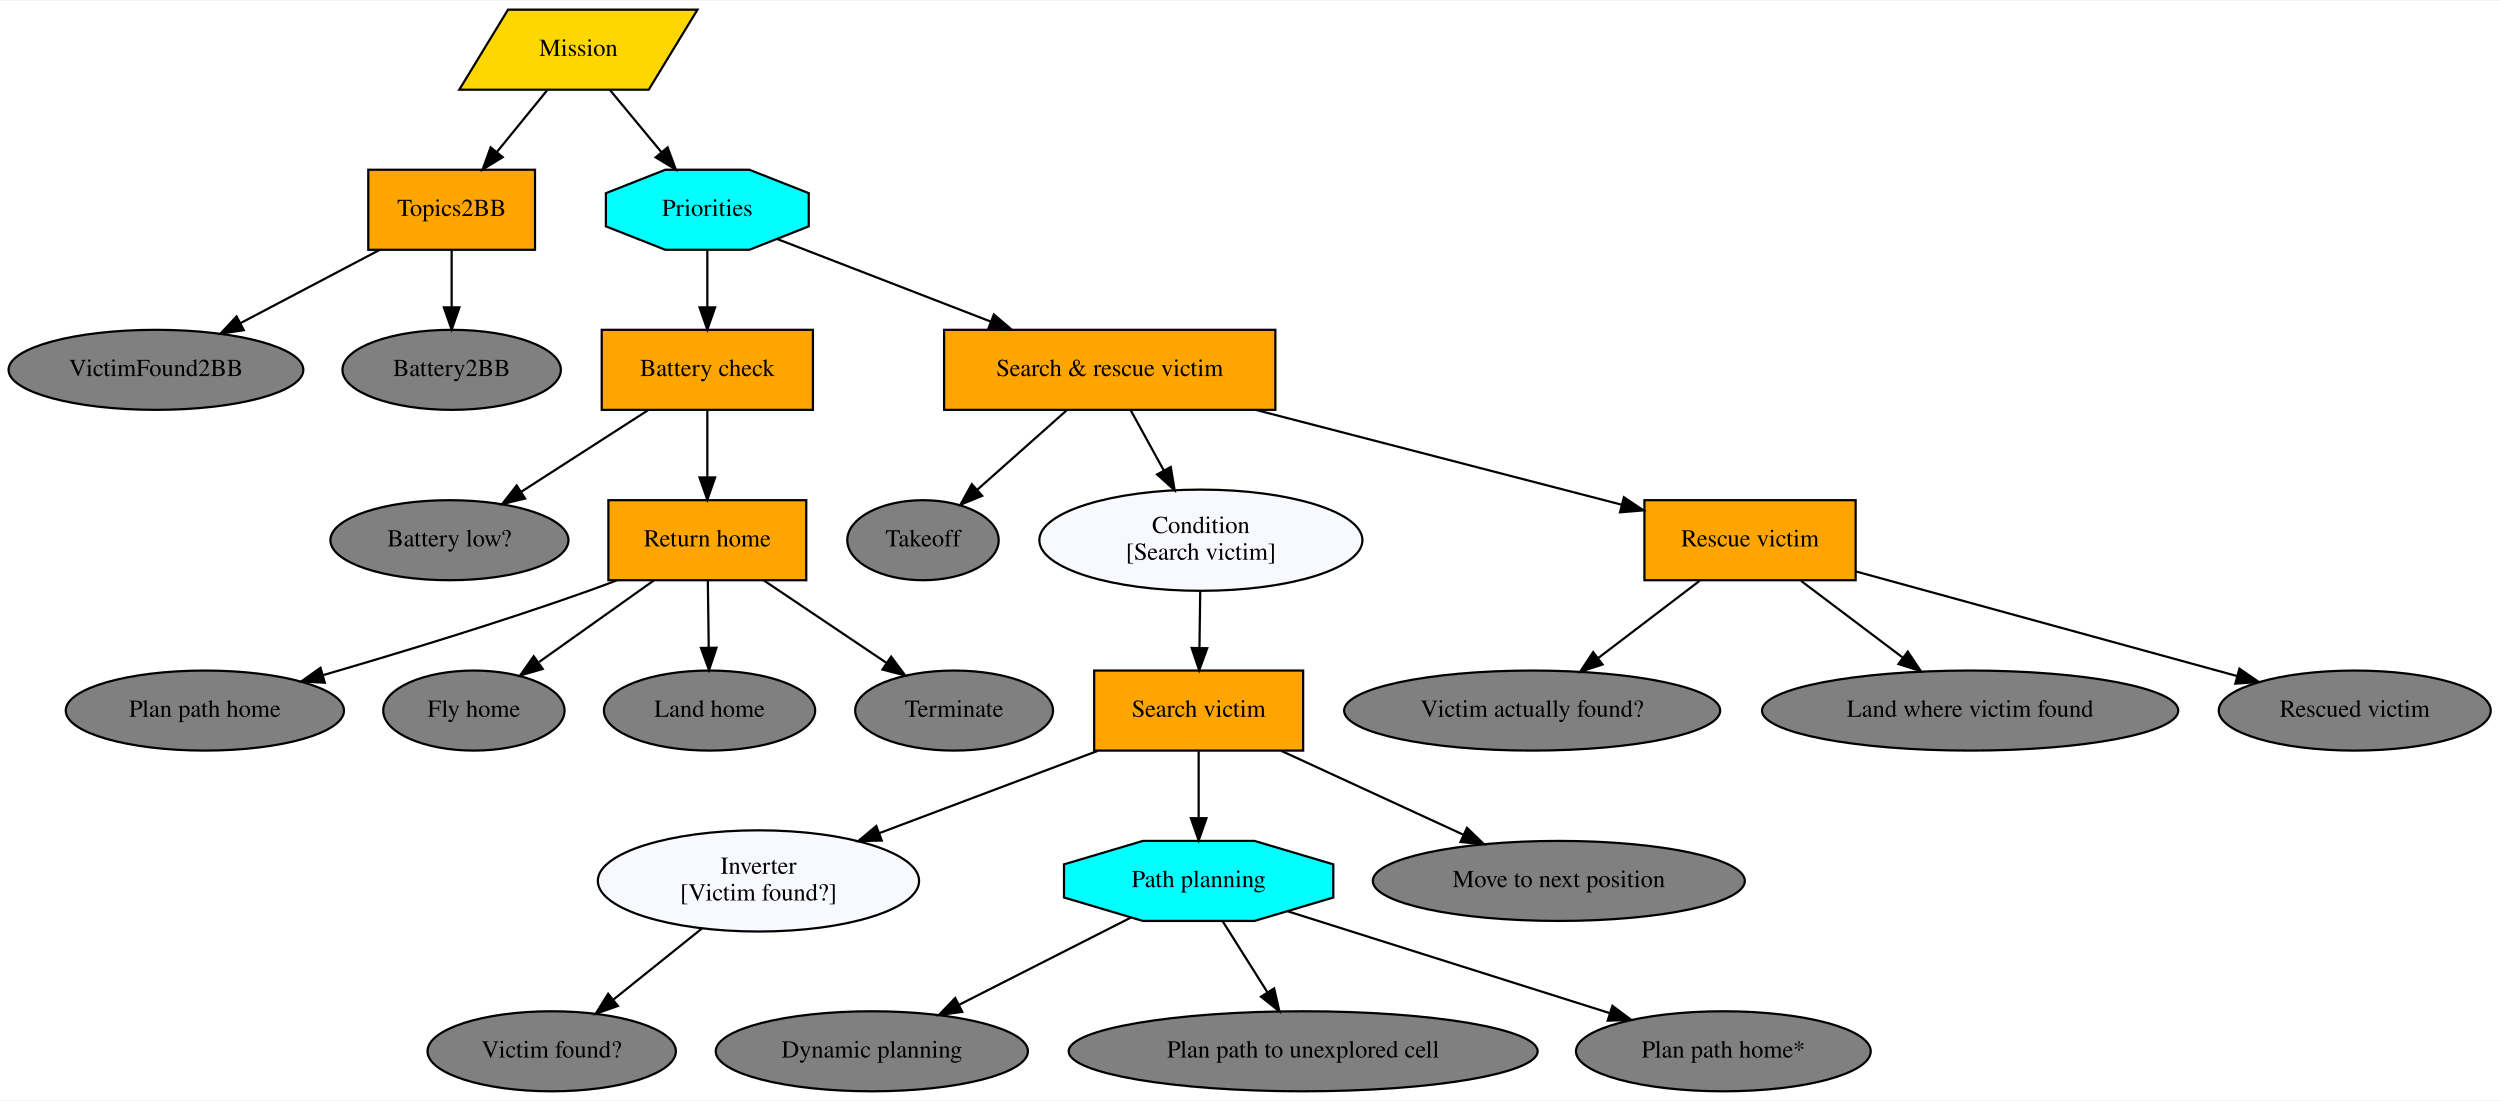
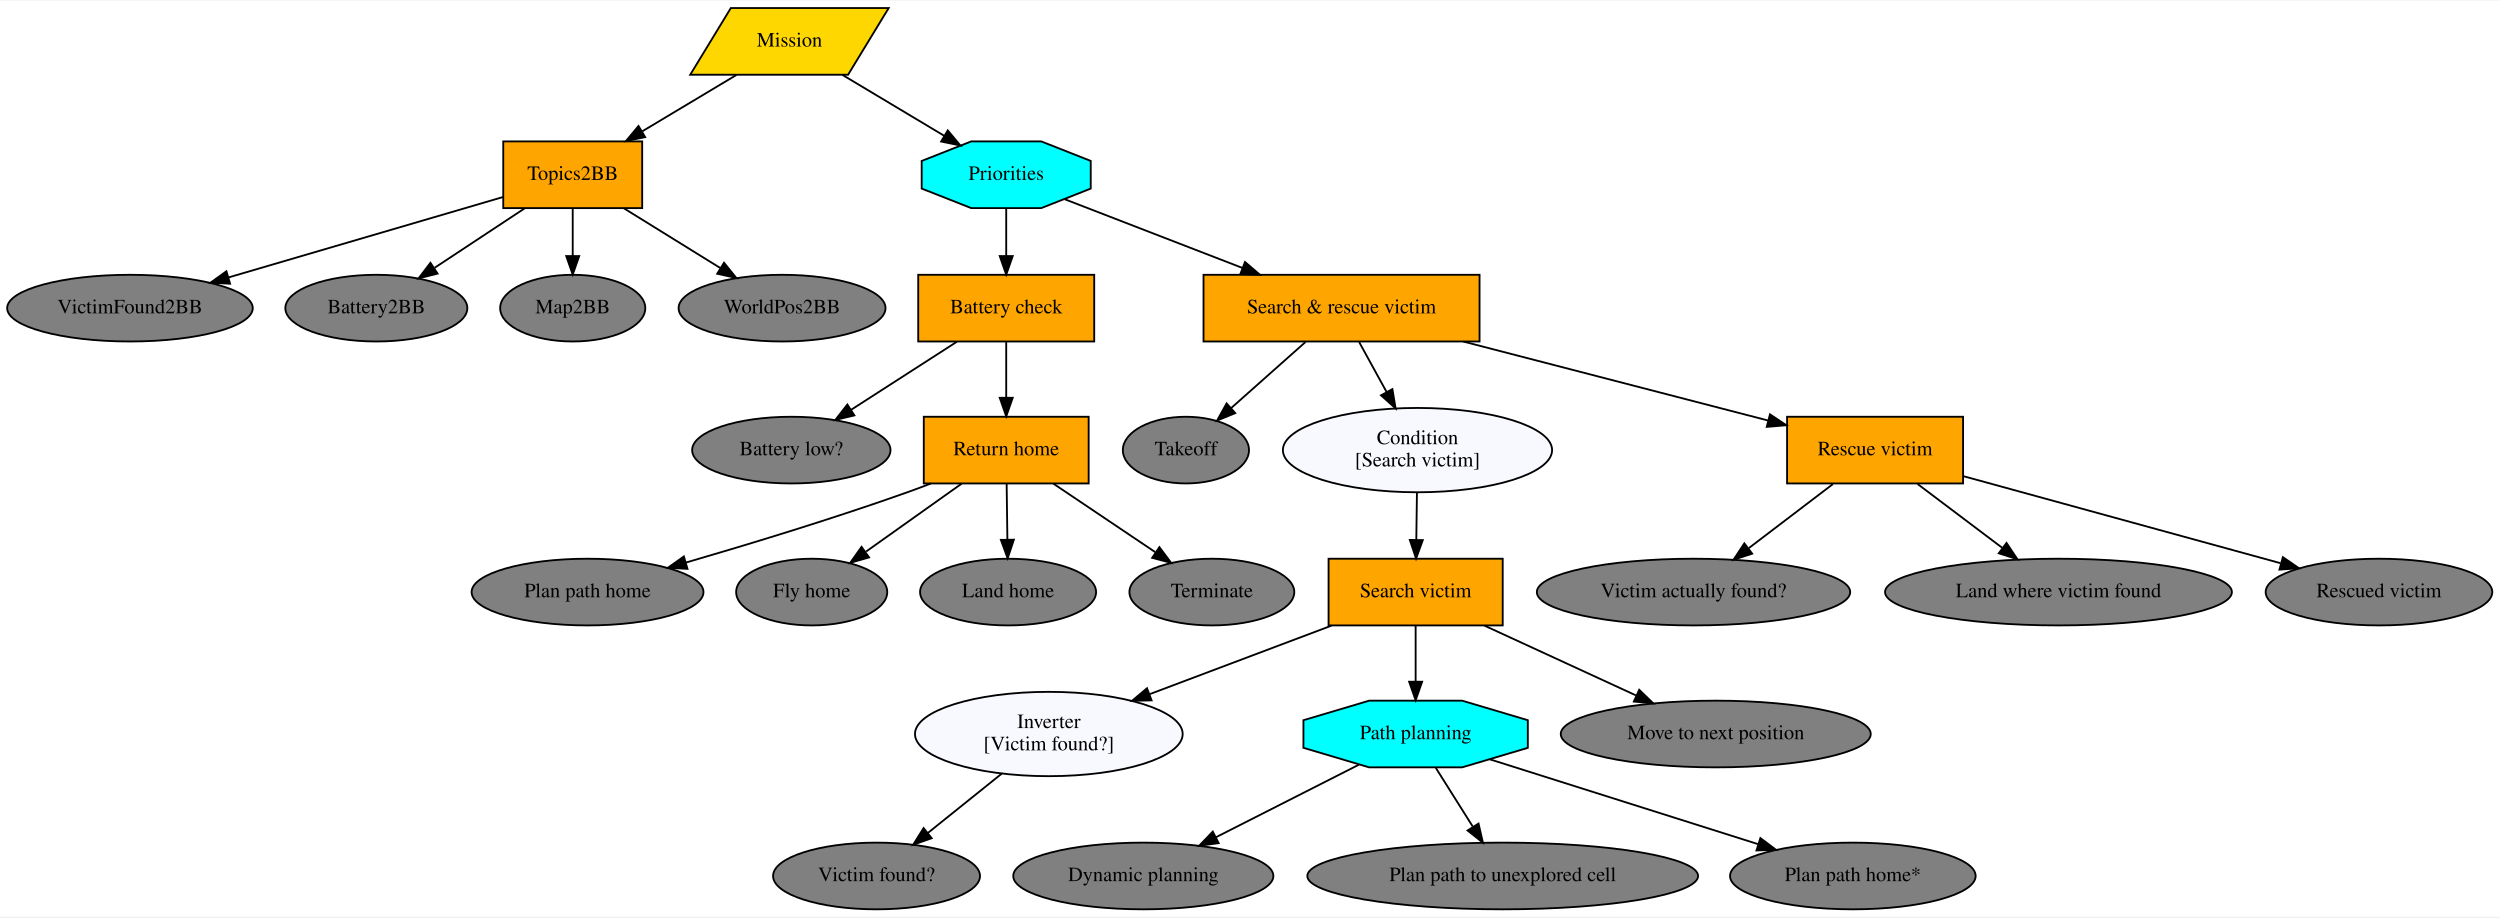
- <svg xmlns="http://www.w3.org/2000/svg" width="1124pt" height="495pt" viewBox="0.00 0.00 1124.48 494.51">
+ <svg xmlns="http://www.w3.org/2000/svg" width="1349pt" height="495pt" viewBox="0.00 0.00 1349.48 494.51">
  <g id="graph0" class="graph" transform="scale(1 1) rotate(0) translate(4 490.51)">
-     <polygon fill="white" stroke="transparent" points="-4,4 -4,-490.51 1120.48,-490.51 1120.48,4 -4,4" />
+     <polygon fill="white" stroke="transparent" points="-4,4 -4,-490.51 1345.48,-490.51 1345.48,4 -4,4" />
    <g id="node1" class="node">
-       <polygon fill="gold" stroke="black" points="309.71,-486.51 224.5,-486.51 202.58,-450.51 287.79,-450.51 309.71,-486.51" />
-       <text text-anchor="middle" x="256.15" y="-465.71" font-family="Times,serif" font-size="11.00">Mission</text>
+       <polygon fill="gold" stroke="black" points="475.71,-486.51 390.5,-486.51 368.58,-450.51 453.79,-450.51 475.71,-486.51" />
+       <text text-anchor="middle" x="422.15" y="-465.71" font-family="Times,serif" font-size="11.00">Mission</text>
    </g>
    <g id="node2" class="node">
-       <polygon fill="orange" stroke="black" points="236.65,-414.51 161.65,-414.51 161.65,-378.51 236.65,-378.51 236.65,-414.51" />
-       <text text-anchor="middle" x="199.15" y="-393.71" font-family="Times,serif" font-size="11.00">Topics2BB</text>
+       <polygon fill="orange" stroke="black" points="342.65,-414.51 267.65,-414.51 267.65,-378.51 342.65,-378.51 342.65,-414.51" />
+       <text text-anchor="middle" x="305.15" y="-393.71" font-family="Times,serif" font-size="11.00">Topics2BB</text>
    </g>
    <g id="edge1" class="edge">
-       <path fill="none" stroke="black" d="M242.06,-450.21C235.22,-441.81 226.89,-431.58 219.39,-422.37" />
-       <polygon fill="black" stroke="black" points="222.1,-420.16 213.07,-414.61 216.68,-424.58 222.1,-420.16" />
-     </g>
-     <g id="node5" class="node">
-       <polygon fill="cyan" stroke="black" points="359.77,-389.05 359.77,-403.97 333.05,-414.51 295.25,-414.51 268.52,-403.97 268.52,-389.05 295.25,-378.51 333.05,-378.51 359.77,-389.05" />
-       <text text-anchor="middle" x="314.15" y="-393.71" font-family="Times,serif" font-size="11.00">Priorities</text>
-     </g>
-     <g id="edge4" class="edge">
-       <path fill="none" stroke="black" d="M270.48,-450.21C277.44,-441.81 285.92,-431.58 293.55,-422.37" />
-       <polygon fill="black" stroke="black" points="296.29,-424.55 299.97,-414.61 290.9,-420.08 296.29,-424.55" />
+       <path fill="none" stroke="black" d="M393.53,-450.39C378.23,-441.23 359.2,-429.85 342.73,-419.99" />
+       <polygon fill="black" stroke="black" points="344.26,-416.83 333.88,-414.7 340.66,-422.84 344.26,-416.83" />
+     </g>
+     <g id="node7" class="node">
+       <polygon fill="cyan" stroke="black" points="584.77,-389.05 584.77,-403.97 558.05,-414.51 520.25,-414.51 493.52,-403.97 493.52,-389.05 520.25,-378.51 558.05,-378.51 584.77,-389.05" />
+       <text text-anchor="middle" x="539.15" y="-393.71" font-family="Times,serif" font-size="11.00">Priorities</text>
+     </g>
+     <g id="edge6" class="edge">
+       <path fill="none" stroke="black" d="M450.77,-450.39C467.36,-440.46 488.33,-427.91 505.69,-417.53" />
+       <polygon fill="black" stroke="black" points="507.6,-420.46 514.39,-412.32 504.01,-414.45 507.6,-420.46" />
    </g>
    <g id="node3" class="node">
      <ellipse fill="gray" stroke="black" cx="66.15" cy="-324.51" rx="66.29" ry="18" />
      <text text-anchor="middle" x="66.15" y="-321.71" font-family="Times,serif" font-size="11.00">VictimFound2BB</text>
    </g>
    <g id="edge2" class="edge">
-       <path fill="none" stroke="black" d="M166.61,-378.39C147.76,-368.46 123.92,-355.92 104.2,-345.54" />
-       <polygon fill="black" stroke="black" points="105.66,-342.35 95.18,-340.79 102.4,-348.54 105.66,-342.35" />
+       <path fill="none" stroke="black" d="M267.54,-384.5C227.7,-372.83 164.46,-354.3 119.48,-341.13" />
+       <polygon fill="black" stroke="black" points="120.19,-337.69 109.6,-338.24 118.22,-344.41 120.19,-337.69" />
    </g>
    <g id="node4" class="node">
      <ellipse fill="gray" stroke="black" cx="199.15" cy="-324.51" rx="49.12" ry="18" />
      <text text-anchor="middle" x="199.15" y="-321.71" font-family="Times,serif" font-size="11.00">Battery2BB</text>
    </g>
    <g id="edge3" class="edge">
-       <path fill="none" stroke="black" d="M199.15,-378.21C199.15,-370.49 199.15,-361.22 199.15,-352.62" />
-       <polygon fill="black" stroke="black" points="202.65,-352.61 199.15,-342.61 195.65,-352.61 202.65,-352.61" />
+       <path fill="none" stroke="black" d="M279.22,-378.39C264.56,-368.71 246.14,-356.54 230.65,-346.32" />
+       <polygon fill="black" stroke="black" points="232.2,-343.15 221.93,-340.56 228.35,-348.99 232.2,-343.15" />
+     </g>
+     <g id="node5" class="node">
+       <ellipse fill="gray" stroke="black" cx="305.15" cy="-324.51" rx="39.17" ry="18" />
+       <text text-anchor="middle" x="305.15" y="-321.71" font-family="Times,serif" font-size="11.00">Map2BB</text>
+     </g>
+     <g id="edge4" class="edge">
+       <path fill="none" stroke="black" d="M305.15,-378.21C305.15,-370.49 305.15,-361.22 305.15,-352.62" />
+       <polygon fill="black" stroke="black" points="308.65,-352.61 305.15,-342.61 301.65,-352.61 308.65,-352.61" />
    </g>
    <g id="node6" class="node">
-       <polygon fill="orange" stroke="black" points="361.65,-342.51 266.65,-342.51 266.65,-306.51 361.65,-306.51 361.65,-342.51" />
-       <text text-anchor="middle" x="314.15" y="-321.71" font-family="Times,serif" font-size="11.00">Battery check</text>
+       <ellipse fill="gray" stroke="black" cx="418.15" cy="-324.51" rx="55.85" ry="18" />
+       <text text-anchor="middle" x="418.15" y="-321.71" font-family="Times,serif" font-size="11.00">WorldPos2BB</text>
    </g>
    <g id="edge5" class="edge">
-       <path fill="none" stroke="black" d="M314.15,-378.21C314.15,-370.49 314.15,-361.22 314.15,-352.62" />
-       <polygon fill="black" stroke="black" points="317.65,-352.61 314.15,-342.61 310.65,-352.61 317.65,-352.61" />
+       <path fill="none" stroke="black" d="M332.79,-378.39C348.45,-368.69 368.15,-356.48 384.67,-346.25" />
+       <polygon fill="black" stroke="black" points="386.82,-349.03 393.48,-340.79 383.14,-343.08 386.82,-349.03" />
+     </g>
+     <g id="node8" class="node">
+       <polygon fill="orange" stroke="black" points="586.65,-342.51 491.65,-342.51 491.65,-306.51 586.65,-306.51 586.65,-342.51" />
+       <text text-anchor="middle" x="539.15" y="-321.71" font-family="Times,serif" font-size="11.00">Battery check</text>
+     </g>
+     <g id="edge7" class="edge">
+       <path fill="none" stroke="black" d="M539.15,-378.21C539.15,-370.49 539.15,-361.22 539.15,-352.62" />
+       <polygon fill="black" stroke="black" points="542.65,-352.61 539.15,-342.61 535.65,-352.61 542.65,-352.61" />
+     </g>
+     <g id="node15" class="node">
+       <polygon fill="orange" stroke="black" points="794.65,-342.51 645.65,-342.51 645.65,-306.51 794.65,-306.51 794.65,-342.51" />
+       <text text-anchor="middle" x="720.15" y="-321.71" font-family="Times,serif" font-size="11.00">Search &amp; rescue victim</text>
+     </g>
+     <g id="edge14" class="edge">
+       <path fill="none" stroke="black" d="M570.67,-383.32C597.11,-373.09 635.44,-358.27 666.66,-346.2" />
+       <polygon fill="black" stroke="black" points="668.04,-349.42 676.1,-342.54 665.51,-342.89 668.04,-349.42" />
+     </g>
+     <g id="node9" class="node">
+       <ellipse fill="gray" stroke="black" cx="423.15" cy="-247.88" rx="53.54" ry="18" />
+       <text text-anchor="middle" x="423.15" y="-245.08" font-family="Times,serif" font-size="11.00">Battery low?</text>
+     </g>
+     <g id="edge8" class="edge">
+       <path fill="none" stroke="black" d="M512.53,-306.39C495.52,-295.44 473.35,-281.18 455.34,-269.59" />
+       <polygon fill="black" stroke="black" points="457.18,-266.62 446.88,-264.15 453.4,-272.5 457.18,-266.62" />
+     </g>
+     <g id="node10" class="node">
+       <polygon fill="orange" stroke="black" points="583.65,-265.88 494.65,-265.88 494.65,-229.88 583.65,-229.88 583.65,-265.88" />
+       <text text-anchor="middle" x="539.15" y="-245.08" font-family="Times,serif" font-size="11.00">Return home</text>
+     </g>
+     <g id="edge9" class="edge">
+       <path fill="none" stroke="black" d="M539.15,-306.2C539.15,-297.35 539.15,-286.36 539.15,-276.38" />
+       <polygon fill="black" stroke="black" points="542.65,-276.1 539.15,-266.1 535.65,-276.1 542.65,-276.1" />
+     </g>
+     <g id="node11" class="node">
+       <ellipse fill="gray" stroke="black" cx="313.15" cy="-171.25" rx="62.58" ry="18" />
+       <text text-anchor="middle" x="313.15" y="-168.45" font-family="Times,serif" font-size="11.00">Plan path home</text>
+     </g>
+     <g id="edge10" class="edge">
+       <path fill="none" stroke="black" d="M498.49,-229.86C494.34,-228.25 490.17,-226.69 486.15,-225.25 446.42,-211.1 400.79,-197.21 366.36,-187.21" />
+       <polygon fill="black" stroke="black" points="367.09,-183.78 356.51,-184.36 365.15,-190.5 367.09,-183.78" />
+     </g>
+     <g id="node12" class="node">
+       <ellipse fill="gray" stroke="black" cx="434.15" cy="-171.25" rx="40.78" ry="18" />
+       <text text-anchor="middle" x="434.15" y="-168.45" font-family="Times,serif" font-size="11.00">Fly home</text>
+     </g>
+     <g id="edge11" class="edge">
+       <path fill="none" stroke="black" d="M515.06,-229.76C499.73,-218.87 479.78,-204.69 463.53,-193.14" />
+       <polygon fill="black" stroke="black" points="465.11,-189.97 454.93,-187.03 461.06,-195.67 465.11,-189.97" />
    </g>
    <g id="node13" class="node">
-       <polygon fill="orange" stroke="black" points="569.65,-342.51 420.65,-342.51 420.65,-306.51 569.65,-306.51 569.65,-342.51" />
-       <text text-anchor="middle" x="495.15" y="-321.71" font-family="Times,serif" font-size="11.00">Search &amp; rescue victim</text>
+       <ellipse fill="gray" stroke="black" cx="540.15" cy="-171.25" rx="47.51" ry="18" />
+       <text text-anchor="middle" x="540.15" y="-168.45" font-family="Times,serif" font-size="11.00">Land home</text>
    </g>
    <g id="edge12" class="edge">
-       <path fill="none" stroke="black" d="M345.67,-383.32C372.11,-373.09 410.44,-358.27 441.66,-346.2" />
-       <polygon fill="black" stroke="black" points="443.04,-349.42 451.1,-342.54 440.51,-342.89 443.04,-349.42" />
-     </g>
-     <g id="node7" class="node">
-       <ellipse fill="gray" stroke="black" cx="198.15" cy="-247.88" rx="53.54" ry="18" />
-       <text text-anchor="middle" x="198.15" y="-245.08" font-family="Times,serif" font-size="11.00">Battery low?</text>
-     </g>
-     <g id="edge6" class="edge">
-       <path fill="none" stroke="black" d="M287.53,-306.39C270.52,-295.44 248.35,-281.18 230.34,-269.59" />
-       <polygon fill="black" stroke="black" points="232.18,-266.62 221.88,-264.15 228.4,-272.5 232.18,-266.62" />
-     </g>
-     <g id="node8" class="node">
-       <polygon fill="orange" stroke="black" points="358.65,-265.88 269.65,-265.88 269.65,-229.88 358.65,-229.88 358.65,-265.88" />
-       <text text-anchor="middle" x="314.15" y="-245.08" font-family="Times,serif" font-size="11.00">Return home</text>
-     </g>
-     <g id="edge7" class="edge">
-       <path fill="none" stroke="black" d="M314.15,-306.2C314.15,-297.35 314.15,-286.36 314.15,-276.38" />
-       <polygon fill="black" stroke="black" points="317.65,-276.1 314.15,-266.1 310.65,-276.1 317.65,-276.1" />
-     </g>
-     <g id="node9" class="node">
-       <ellipse fill="gray" stroke="black" cx="88.15" cy="-171.25" rx="62.58" ry="18" />
-       <text text-anchor="middle" x="88.15" y="-168.45" font-family="Times,serif" font-size="11.00">Plan path home</text>
-     </g>
-     <g id="edge8" class="edge">
-       <path fill="none" stroke="black" d="M273.49,-229.86C269.34,-228.25 265.17,-226.69 261.15,-225.25 221.42,-211.1 175.79,-197.21 141.36,-187.21" />
-       <polygon fill="black" stroke="black" points="142.09,-183.78 131.51,-184.36 140.15,-190.5 142.09,-183.78" />
-     </g>
-     <g id="node10" class="node">
-       <ellipse fill="gray" stroke="black" cx="209.15" cy="-171.25" rx="40.78" ry="18" />
-       <text text-anchor="middle" x="209.15" y="-168.45" font-family="Times,serif" font-size="11.00">Fly home</text>
-     </g>
-     <g id="edge9" class="edge">
-       <path fill="none" stroke="black" d="M290.06,-229.76C274.73,-218.87 254.78,-204.69 238.53,-193.14" />
-       <polygon fill="black" stroke="black" points="240.11,-189.97 229.93,-187.03 236.06,-195.67 240.11,-189.97" />
-     </g>
-     <g id="node11" class="node">
-       <ellipse fill="gray" stroke="black" cx="315.15" cy="-171.25" rx="47.51" ry="18" />
-       <text text-anchor="middle" x="315.15" y="-168.45" font-family="Times,serif" font-size="11.00">Land home</text>
-     </g>
-     <g id="edge10" class="edge">
-       <path fill="none" stroke="black" d="M314.38,-229.57C314.5,-220.72 314.64,-209.73 314.78,-199.75" />
-       <polygon fill="black" stroke="black" points="318.28,-199.52 314.92,-189.47 311.28,-199.42 318.28,-199.52" />
-     </g>
-     <g id="node12" class="node">
-       <ellipse fill="gray" stroke="black" cx="425.15" cy="-171.25" rx="44.5" ry="18" />
-       <text text-anchor="middle" x="425.15" y="-168.45" font-family="Times,serif" font-size="11.00">Terminate</text>
-     </g>
-     <g id="edge11" class="edge">
-       <path fill="none" stroke="black" d="M339.61,-229.76C355.96,-218.77 377.29,-204.43 394.56,-192.82" />
-       <polygon fill="black" stroke="black" points="396.83,-195.51 403.17,-187.03 392.92,-189.7 396.83,-195.51" />
+       <path fill="none" stroke="black" d="M539.38,-229.57C539.5,-220.72 539.64,-209.73 539.78,-199.75" />
+       <polygon fill="black" stroke="black" points="543.28,-199.52 539.92,-189.47 536.28,-199.42 543.28,-199.52" />
    </g>
    <g id="node14" class="node">
-       <ellipse fill="gray" stroke="black" cx="411.15" cy="-247.88" rx="34.05" ry="18" />
-       <text text-anchor="middle" x="411.15" y="-245.08" font-family="Times,serif" font-size="11.00">Takeoff</text>
+       <ellipse fill="gray" stroke="black" cx="650.15" cy="-171.25" rx="44.5" ry="18" />
+       <text text-anchor="middle" x="650.15" y="-168.45" font-family="Times,serif" font-size="11.00">Terminate</text>
    </g>
    <g id="edge13" class="edge">
-       <path fill="none" stroke="black" d="M475.66,-306.2C463.7,-295.58 448.28,-281.88 435.52,-270.54" />
-       <polygon fill="black" stroke="black" points="437.77,-267.85 427.97,-263.83 433.12,-273.09 437.77,-267.85" />
-     </g>
-     <g id="node15" class="node">
-       <ellipse fill="ghostwhite" stroke="black" cx="536.15" cy="-247.88" rx="72.66" ry="22.76" />
-       <text text-anchor="middle" x="536.15" y="-251.08" font-family="Times,serif" font-size="11.00">Condition</text>
-       <text text-anchor="middle" x="536.15" y="-239.08" font-family="Times,serif" font-size="11.00">[Search victim]</text>
-     </g>
-     <g id="edge14" class="edge">
-       <path fill="none" stroke="black" d="M504.66,-306.2C509.06,-298.19 514.42,-288.44 519.46,-279.26" />
-       <polygon fill="black" stroke="black" points="522.6,-280.82 524.34,-270.37 516.46,-277.45 522.6,-280.82" />
+       <path fill="none" stroke="black" d="M564.61,-229.76C580.96,-218.77 602.29,-204.43 619.56,-192.82" />
+       <polygon fill="black" stroke="black" points="621.83,-195.51 628.17,-187.03 617.92,-189.7 621.83,-195.51" />
+     </g>
+     <g id="node16" class="node">
+       <ellipse fill="gray" stroke="black" cx="636.15" cy="-247.88" rx="34.05" ry="18" />
+       <text text-anchor="middle" x="636.15" y="-245.08" font-family="Times,serif" font-size="11.00">Takeoff</text>
+     </g>
+     <g id="edge15" class="edge">
+       <path fill="none" stroke="black" d="M700.66,-306.2C688.7,-295.58 673.28,-281.88 660.52,-270.54" />
+       <polygon fill="black" stroke="black" points="662.77,-267.85 652.97,-263.83 658.12,-273.09 662.77,-267.85" />
+     </g>
+     <g id="node17" class="node">
+       <ellipse fill="ghostwhite" stroke="black" cx="761.15" cy="-247.88" rx="72.66" ry="22.76" />
+       <text text-anchor="middle" x="761.15" y="-251.08" font-family="Times,serif" font-size="11.00">Condition</text>
+       <text text-anchor="middle" x="761.15" y="-239.08" font-family="Times,serif" font-size="11.00">[Search victim]</text>
+     </g>
+     <g id="edge16" class="edge">
+       <path fill="none" stroke="black" d="M729.66,-306.2C734.06,-298.19 739.42,-288.44 744.46,-279.26" />
+       <polygon fill="black" stroke="black" points="747.6,-280.82 749.34,-270.37 741.46,-277.45 747.6,-280.82" />
+     </g>
+     <g id="node26" class="node">
+       <polygon fill="orange" stroke="black" points="1055.65,-265.88 960.65,-265.88 960.65,-229.88 1055.65,-229.88 1055.65,-265.88" />
+       <text text-anchor="middle" x="1008.15" y="-245.08" font-family="Times,serif" font-size="11.00">Rescue victim</text>
+     </g>
+     <g id="edge25" class="edge">
+       <path fill="none" stroke="black" d="M785.86,-306.48C835.46,-293.63 902.86,-276.17 950.4,-263.85" />
+       <polygon fill="black" stroke="black" points="951.42,-267.2 960.23,-261.3 949.67,-260.42 951.42,-267.2" />
+     </g>
+     <g id="node18" class="node">
+       <polygon fill="orange" stroke="black" points="807.15,-189.25 713.15,-189.25 713.15,-153.25 807.15,-153.25 807.15,-189.25" />
+       <text text-anchor="middle" x="760.15" y="-168.45" font-family="Times,serif" font-size="11.00">Search victim</text>
+     </g>
+     <g id="edge17" class="edge">
+       <path fill="none" stroke="black" d="M760.85,-224.9C760.75,-216.91 760.62,-207.8 760.51,-199.43" />
+       <polygon fill="black" stroke="black" points="764.01,-199.3 760.38,-189.35 757.01,-199.4 764.01,-199.3" />
+     </g>
+     <g id="node19" class="node">
+       <ellipse fill="ghostwhite" stroke="black" cx="562.15" cy="-94.63" rx="72.25" ry="22.76" />
+       <text text-anchor="middle" x="562.15" y="-97.83" font-family="Times,serif" font-size="11.00">Inverter</text>
+       <text text-anchor="middle" x="562.15" y="-85.83" font-family="Times,serif" font-size="11.00">[Victim found?]</text>
+     </g>
+     <g id="edge18" class="edge">
+       <path fill="none" stroke="black" d="M714.72,-153.13C685.57,-142.14 647.54,-127.81 616.74,-116.21" />
+       <polygon fill="black" stroke="black" points="617.61,-112.79 607.02,-112.54 615.14,-119.34 617.61,-112.79" />
+     </g>
+     <g id="node21" class="node">
+       <polygon fill="cyan" stroke="black" points="820.71,-87.17 820.71,-102.08 785.23,-112.63 735.06,-112.63 699.58,-102.08 699.58,-87.17 735.06,-76.63 785.23,-76.63 820.71,-87.17" />
+       <text text-anchor="middle" x="760.15" y="-91.83" font-family="Times,serif" font-size="11.00">Path planning</text>
+     </g>
+     <g id="edge20" class="edge">
+       <path fill="none" stroke="black" d="M760.15,-152.95C760.15,-144.09 760.15,-133.11 760.15,-123.13" />
+       <polygon fill="black" stroke="black" points="763.65,-122.84 760.15,-112.84 756.65,-122.84 763.65,-122.84" />
+     </g>
+     <g id="node25" class="node">
+       <ellipse fill="gray" stroke="black" cx="922.15" cy="-94.63" rx="83.67" ry="18" />
+       <text text-anchor="middle" x="922.15" y="-91.83" font-family="Times,serif" font-size="11.00">Move to next position</text>
+     </g>
+     <g id="edge24" class="edge">
+       <path fill="none" stroke="black" d="M797.31,-153.13C821.67,-141.92 853.58,-127.21 879.05,-115.48" />
+       <polygon fill="black" stroke="black" points="880.84,-118.51 888.46,-111.14 877.92,-112.15 880.84,-118.51" />
+     </g>
+     <g id="node20" class="node">
+       <ellipse fill="gray" stroke="black" cx="469.15" cy="-18" rx="55.85" ry="18" />
+       <text text-anchor="middle" x="469.15" y="-15.2" font-family="Times,serif" font-size="11.00">Victim found?</text>
+     </g>
+     <g id="edge19" class="edge">
+       <path fill="none" stroke="black" d="M536.73,-73.24C524.38,-63.32 509.51,-51.39 496.87,-41.24" />
+       <polygon fill="black" stroke="black" points="498.92,-38.4 488.93,-34.87 494.54,-43.86 498.92,-38.4" />
+     </g>
+     <g id="node22" class="node">
+       <ellipse fill="gray" stroke="black" cx="613.15" cy="-18" rx="70.21" ry="18" />
+       <text text-anchor="middle" x="613.15" y="-15.2" font-family="Times,serif" font-size="11.00">Dynamic planning</text>
+     </g>
+     <g id="edge21" class="edge">
+       <path fill="none" stroke="black" d="M729.69,-78.16C707.24,-66.77 676.53,-51.18 652.27,-38.86" />
+       <polygon fill="black" stroke="black" points="653.82,-35.72 643.31,-34.32 650.65,-41.96 653.82,-35.72" />
+     </g>
+     <g id="node23" class="node">
+       <ellipse fill="gray" stroke="black" cx="807.15" cy="-18" rx="105.47" ry="18" />
+       <text text-anchor="middle" x="807.15" y="-15.2" font-family="Times,serif" font-size="11.00">Plan path to unexplored cell</text>
+     </g>
+     <g id="edge22" class="edge">
+       <path fill="none" stroke="black" d="M771.05,-76.32C776.96,-66.93 784.39,-55.14 790.97,-44.69" />
+       <polygon fill="black" stroke="black" points="794.1,-46.28 796.47,-35.96 788.18,-42.55 794.1,-46.28" />
    </g>
    <g id="node24" class="node">
-       <polygon fill="orange" stroke="black" points="830.65,-265.88 735.65,-265.88 735.65,-229.88 830.65,-229.88 830.65,-265.88" />
-       <text text-anchor="middle" x="783.15" y="-245.08" font-family="Times,serif" font-size="11.00">Rescue victim</text>
+       <ellipse fill="gray" stroke="black" cx="996.15" cy="-18" rx="66.29" ry="18" />
+       <text text-anchor="middle" x="996.15" y="-15.2" font-family="Times,serif" font-size="11.00">Plan path home*</text>
    </g>
    <g id="edge23" class="edge">
-       <path fill="none" stroke="black" d="M560.86,-306.48C610.46,-293.63 677.86,-276.17 725.4,-263.85" />
-       <polygon fill="black" stroke="black" points="726.42,-267.2 735.23,-261.3 724.67,-260.42 726.42,-267.2" />
-     </g>
-     <g id="node16" class="node">
-       <polygon fill="orange" stroke="black" points="582.15,-189.25 488.15,-189.25 488.15,-153.25 582.15,-153.25 582.15,-189.25" />
-       <text text-anchor="middle" x="535.15" y="-168.45" font-family="Times,serif" font-size="11.00">Search victim</text>
-     </g>
-     <g id="edge15" class="edge">
-       <path fill="none" stroke="black" d="M535.85,-224.9C535.75,-216.91 535.62,-207.8 535.51,-199.43" />
-       <polygon fill="black" stroke="black" points="539.01,-199.3 535.38,-189.35 532.01,-199.4 539.01,-199.3" />
-     </g>
-     <g id="node17" class="node">
-       <ellipse fill="ghostwhite" stroke="black" cx="337.15" cy="-94.63" rx="72.25" ry="22.76" />
-       <text text-anchor="middle" x="337.15" y="-97.83" font-family="Times,serif" font-size="11.00">Inverter</text>
-       <text text-anchor="middle" x="337.15" y="-85.83" font-family="Times,serif" font-size="11.00">[Victim found?]</text>
-     </g>
-     <g id="edge16" class="edge">
-       <path fill="none" stroke="black" d="M489.72,-153.13C460.57,-142.14 422.54,-127.81 391.74,-116.21" />
-       <polygon fill="black" stroke="black" points="392.61,-112.79 382.02,-112.54 390.14,-119.34 392.61,-112.79" />
-     </g>
-     <g id="node19" class="node">
-       <polygon fill="cyan" stroke="black" points="595.71,-87.17 595.71,-102.08 560.23,-112.63 510.06,-112.63 474.58,-102.08 474.58,-87.17 510.06,-76.63 560.23,-76.63 595.71,-87.17" />
-       <text text-anchor="middle" x="535.15" y="-91.83" font-family="Times,serif" font-size="11.00">Path planning</text>
-     </g>
-     <g id="edge18" class="edge">
-       <path fill="none" stroke="black" d="M535.15,-152.95C535.15,-144.09 535.15,-133.11 535.15,-123.13" />
-       <polygon fill="black" stroke="black" points="538.65,-122.84 535.15,-112.84 531.65,-122.84 538.65,-122.84" />
-     </g>
-     <g id="node23" class="node">
-       <ellipse fill="gray" stroke="black" cx="697.15" cy="-94.63" rx="83.67" ry="18" />
-       <text text-anchor="middle" x="697.15" y="-91.83" font-family="Times,serif" font-size="11.00">Move to next position</text>
-     </g>
-     <g id="edge22" class="edge">
-       <path fill="none" stroke="black" d="M572.31,-153.13C596.67,-141.92 628.58,-127.21 654.05,-115.48" />
-       <polygon fill="black" stroke="black" points="655.84,-118.51 663.46,-111.14 652.92,-112.15 655.84,-118.51" />
-     </g>
-     <g id="node18" class="node">
-       <ellipse fill="gray" stroke="black" cx="244.15" cy="-18" rx="55.85" ry="18" />
-       <text text-anchor="middle" x="244.15" y="-15.2" font-family="Times,serif" font-size="11.00">Victim found?</text>
-     </g>
-     <g id="edge17" class="edge">
-       <path fill="none" stroke="black" d="M311.73,-73.24C299.38,-63.32 284.51,-51.39 271.87,-41.24" />
-       <polygon fill="black" stroke="black" points="273.92,-38.4 263.93,-34.87 269.54,-43.86 273.92,-38.4" />
-     </g>
-     <g id="node20" class="node">
-       <ellipse fill="gray" stroke="black" cx="388.15" cy="-18" rx="70.21" ry="18" />
-       <text text-anchor="middle" x="388.15" y="-15.2" font-family="Times,serif" font-size="11.00">Dynamic planning</text>
-     </g>
-     <g id="edge19" class="edge">
-       <path fill="none" stroke="black" d="M504.69,-78.16C482.24,-66.77 451.53,-51.18 427.27,-38.86" />
-       <polygon fill="black" stroke="black" points="428.82,-35.72 418.31,-34.32 425.65,-41.96 428.82,-35.72" />
-     </g>
-     <g id="node21" class="node">
-       <ellipse fill="gray" stroke="black" cx="582.15" cy="-18" rx="105.47" ry="18" />
-       <text text-anchor="middle" x="582.15" y="-15.2" font-family="Times,serif" font-size="11.00">Plan path to unexplored cell</text>
-     </g>
-     <g id="edge20" class="edge">
-       <path fill="none" stroke="black" d="M546.05,-76.32C551.96,-66.93 559.39,-55.14 565.97,-44.69" />
-       <polygon fill="black" stroke="black" points="569.1,-46.28 571.47,-35.96 563.18,-42.55 569.1,-46.28" />
-     </g>
-     <g id="node22" class="node">
-       <ellipse fill="gray" stroke="black" cx="771.15" cy="-18" rx="66.29" ry="18" />
-       <text text-anchor="middle" x="771.15" y="-15.2" font-family="Times,serif" font-size="11.00">Plan path home*</text>
-     </g>
-     <g id="edge21" class="edge">
-       <path fill="none" stroke="black" d="M575.18,-80.97C615.08,-68.35 676.49,-48.93 719.92,-35.2" />
-       <polygon fill="black" stroke="black" points="721.25,-38.45 729.72,-32.1 719.13,-31.78 721.25,-38.45" />
-     </g>
-     <g id="node25" class="node">
-       <ellipse fill="gray" stroke="black" cx="685.15" cy="-171.25" rx="84.58" ry="18" />
-       <text text-anchor="middle" x="685.15" y="-168.45" font-family="Times,serif" font-size="11.00">Victim actually found?</text>
-     </g>
-     <g id="edge24" class="edge">
-       <path fill="none" stroke="black" d="M760.42,-229.57C746.9,-219.28 729.59,-206.1 714.99,-194.98" />
-       <polygon fill="black" stroke="black" points="716.82,-191.98 706.74,-188.7 712.58,-197.54 716.82,-191.98" />
-     </g>
-     <g id="node26" class="node">
-       <ellipse fill="gray" stroke="black" cx="882.15" cy="-171.25" rx="93.62" ry="18" />
-       <text text-anchor="middle" x="882.15" y="-168.45" font-family="Times,serif" font-size="11.00">Land where victim found</text>
-     </g>
-     <g id="edge25" class="edge">
-       <path fill="none" stroke="black" d="M806.11,-229.57C819.67,-219.35 837,-206.29 851.69,-195.21" />
-       <polygon fill="black" stroke="black" points="854.11,-197.77 859.99,-188.96 849.9,-192.18 854.11,-197.77" />
+       <path fill="none" stroke="black" d="M800.18,-80.97C840.08,-68.35 901.49,-48.93 944.92,-35.2" />
+       <polygon fill="black" stroke="black" points="946.25,-38.45 954.72,-32.1 944.13,-31.78 946.25,-38.45" />
    </g>
    <g id="node27" class="node">
-       <ellipse fill="gray" stroke="black" cx="1055.15" cy="-171.25" rx="61.17" ry="18" />
-       <text text-anchor="middle" x="1055.15" y="-168.45" font-family="Times,serif" font-size="11.00">Rescued victim</text>
+       <ellipse fill="gray" stroke="black" cx="910.15" cy="-171.25" rx="84.58" ry="18" />
+       <text text-anchor="middle" x="910.15" y="-168.45" font-family="Times,serif" font-size="11.00">Victim actually found?</text>
    </g>
    <g id="edge26" class="edge">
-       <path fill="none" stroke="black" d="M830.84,-233.8C878.73,-220.66 952.37,-200.45 1002.08,-186.81" />
-       <polygon fill="black" stroke="black" points="1003.28,-190.11 1012,-184.09 1001.43,-183.36 1003.28,-190.11" />
+       <path fill="none" stroke="black" d="M985.42,-229.57C971.9,-219.28 954.59,-206.1 939.99,-194.98" />
+       <polygon fill="black" stroke="black" points="941.82,-191.98 931.74,-188.7 937.58,-197.54 941.82,-191.98" />
+     </g>
+     <g id="node28" class="node">
+       <ellipse fill="gray" stroke="black" cx="1107.15" cy="-171.25" rx="93.62" ry="18" />
+       <text text-anchor="middle" x="1107.15" y="-168.45" font-family="Times,serif" font-size="11.00">Land where victim found</text>
+     </g>
+     <g id="edge27" class="edge">
+       <path fill="none" stroke="black" d="M1031.11,-229.57C1044.67,-219.35 1062,-206.29 1076.69,-195.21" />
+       <polygon fill="black" stroke="black" points="1079.11,-197.77 1084.99,-188.96 1074.9,-192.18 1079.11,-197.77" />
+     </g>
+     <g id="node29" class="node">
+       <ellipse fill="gray" stroke="black" cx="1280.15" cy="-171.25" rx="61.17" ry="18" />
+       <text text-anchor="middle" x="1280.15" y="-168.45" font-family="Times,serif" font-size="11.00">Rescued victim</text>
+     </g>
+     <g id="edge28" class="edge">
+       <path fill="none" stroke="black" d="M1055.84,-233.8C1103.73,-220.66 1177.37,-200.45 1227.08,-186.81" />
+       <polygon fill="black" stroke="black" points="1228.28,-190.11 1237,-184.09 1226.43,-183.36 1228.28,-190.11" />
    </g>
  </g>
</svg>
